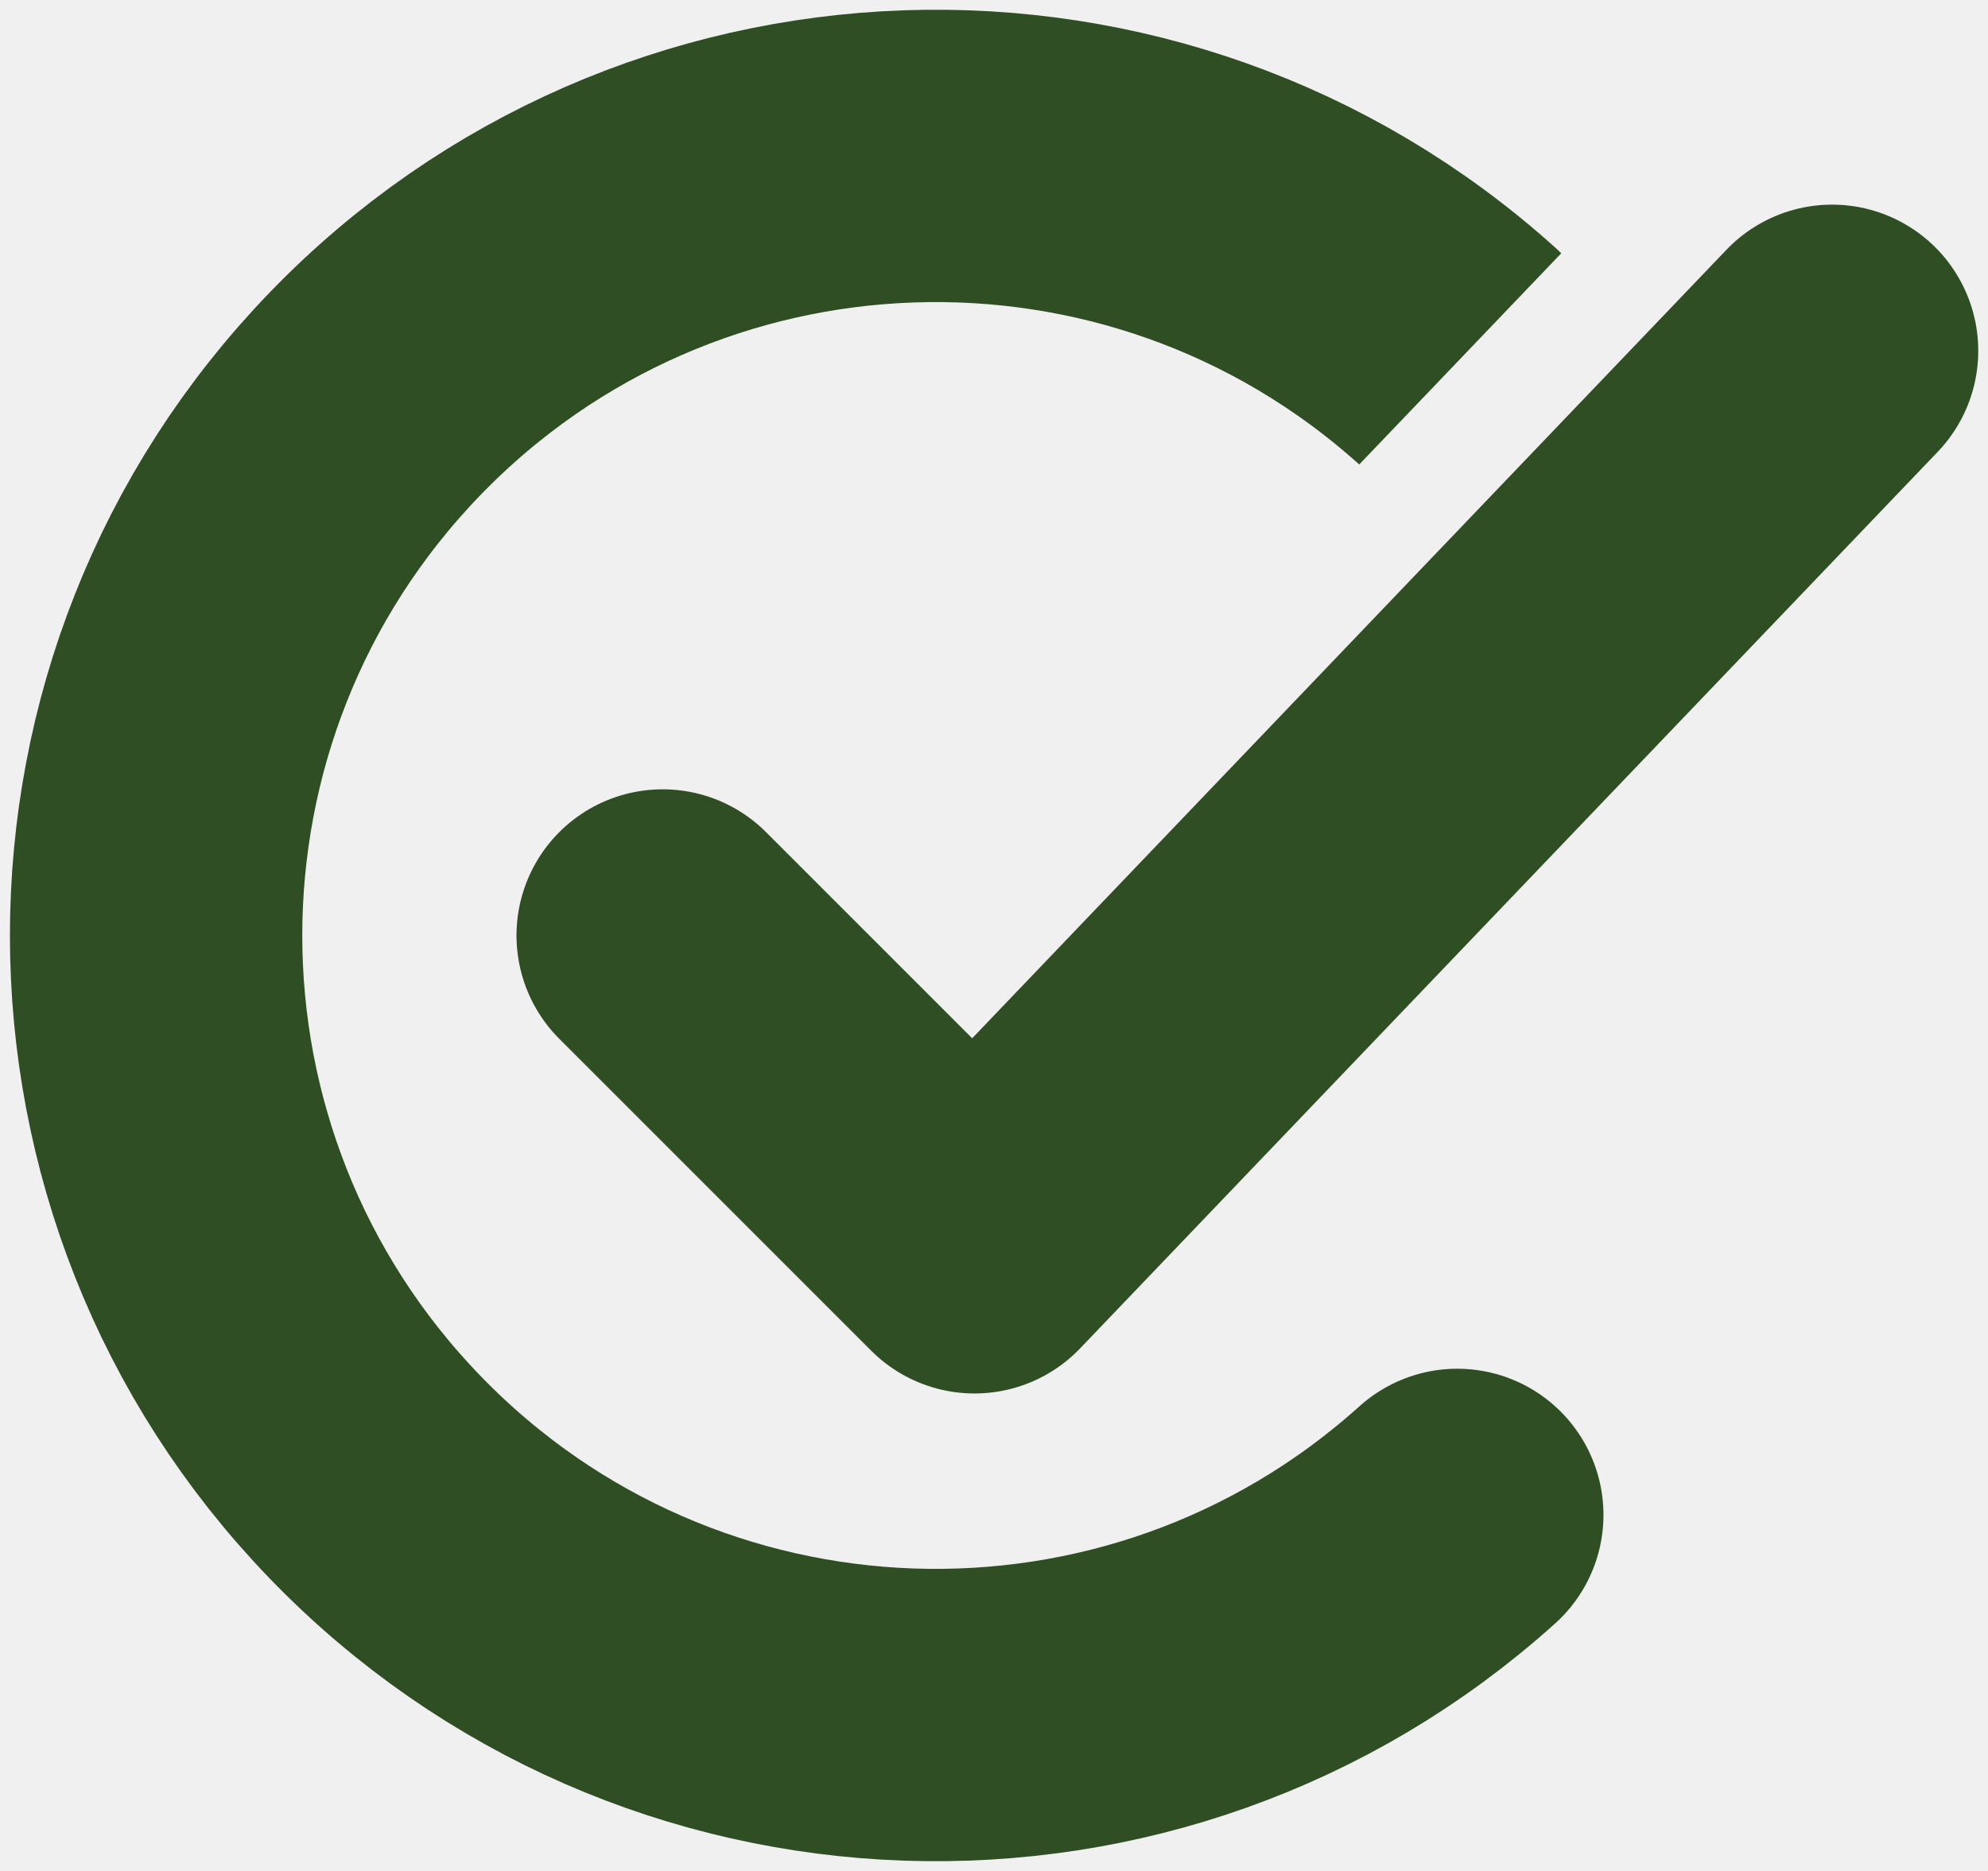
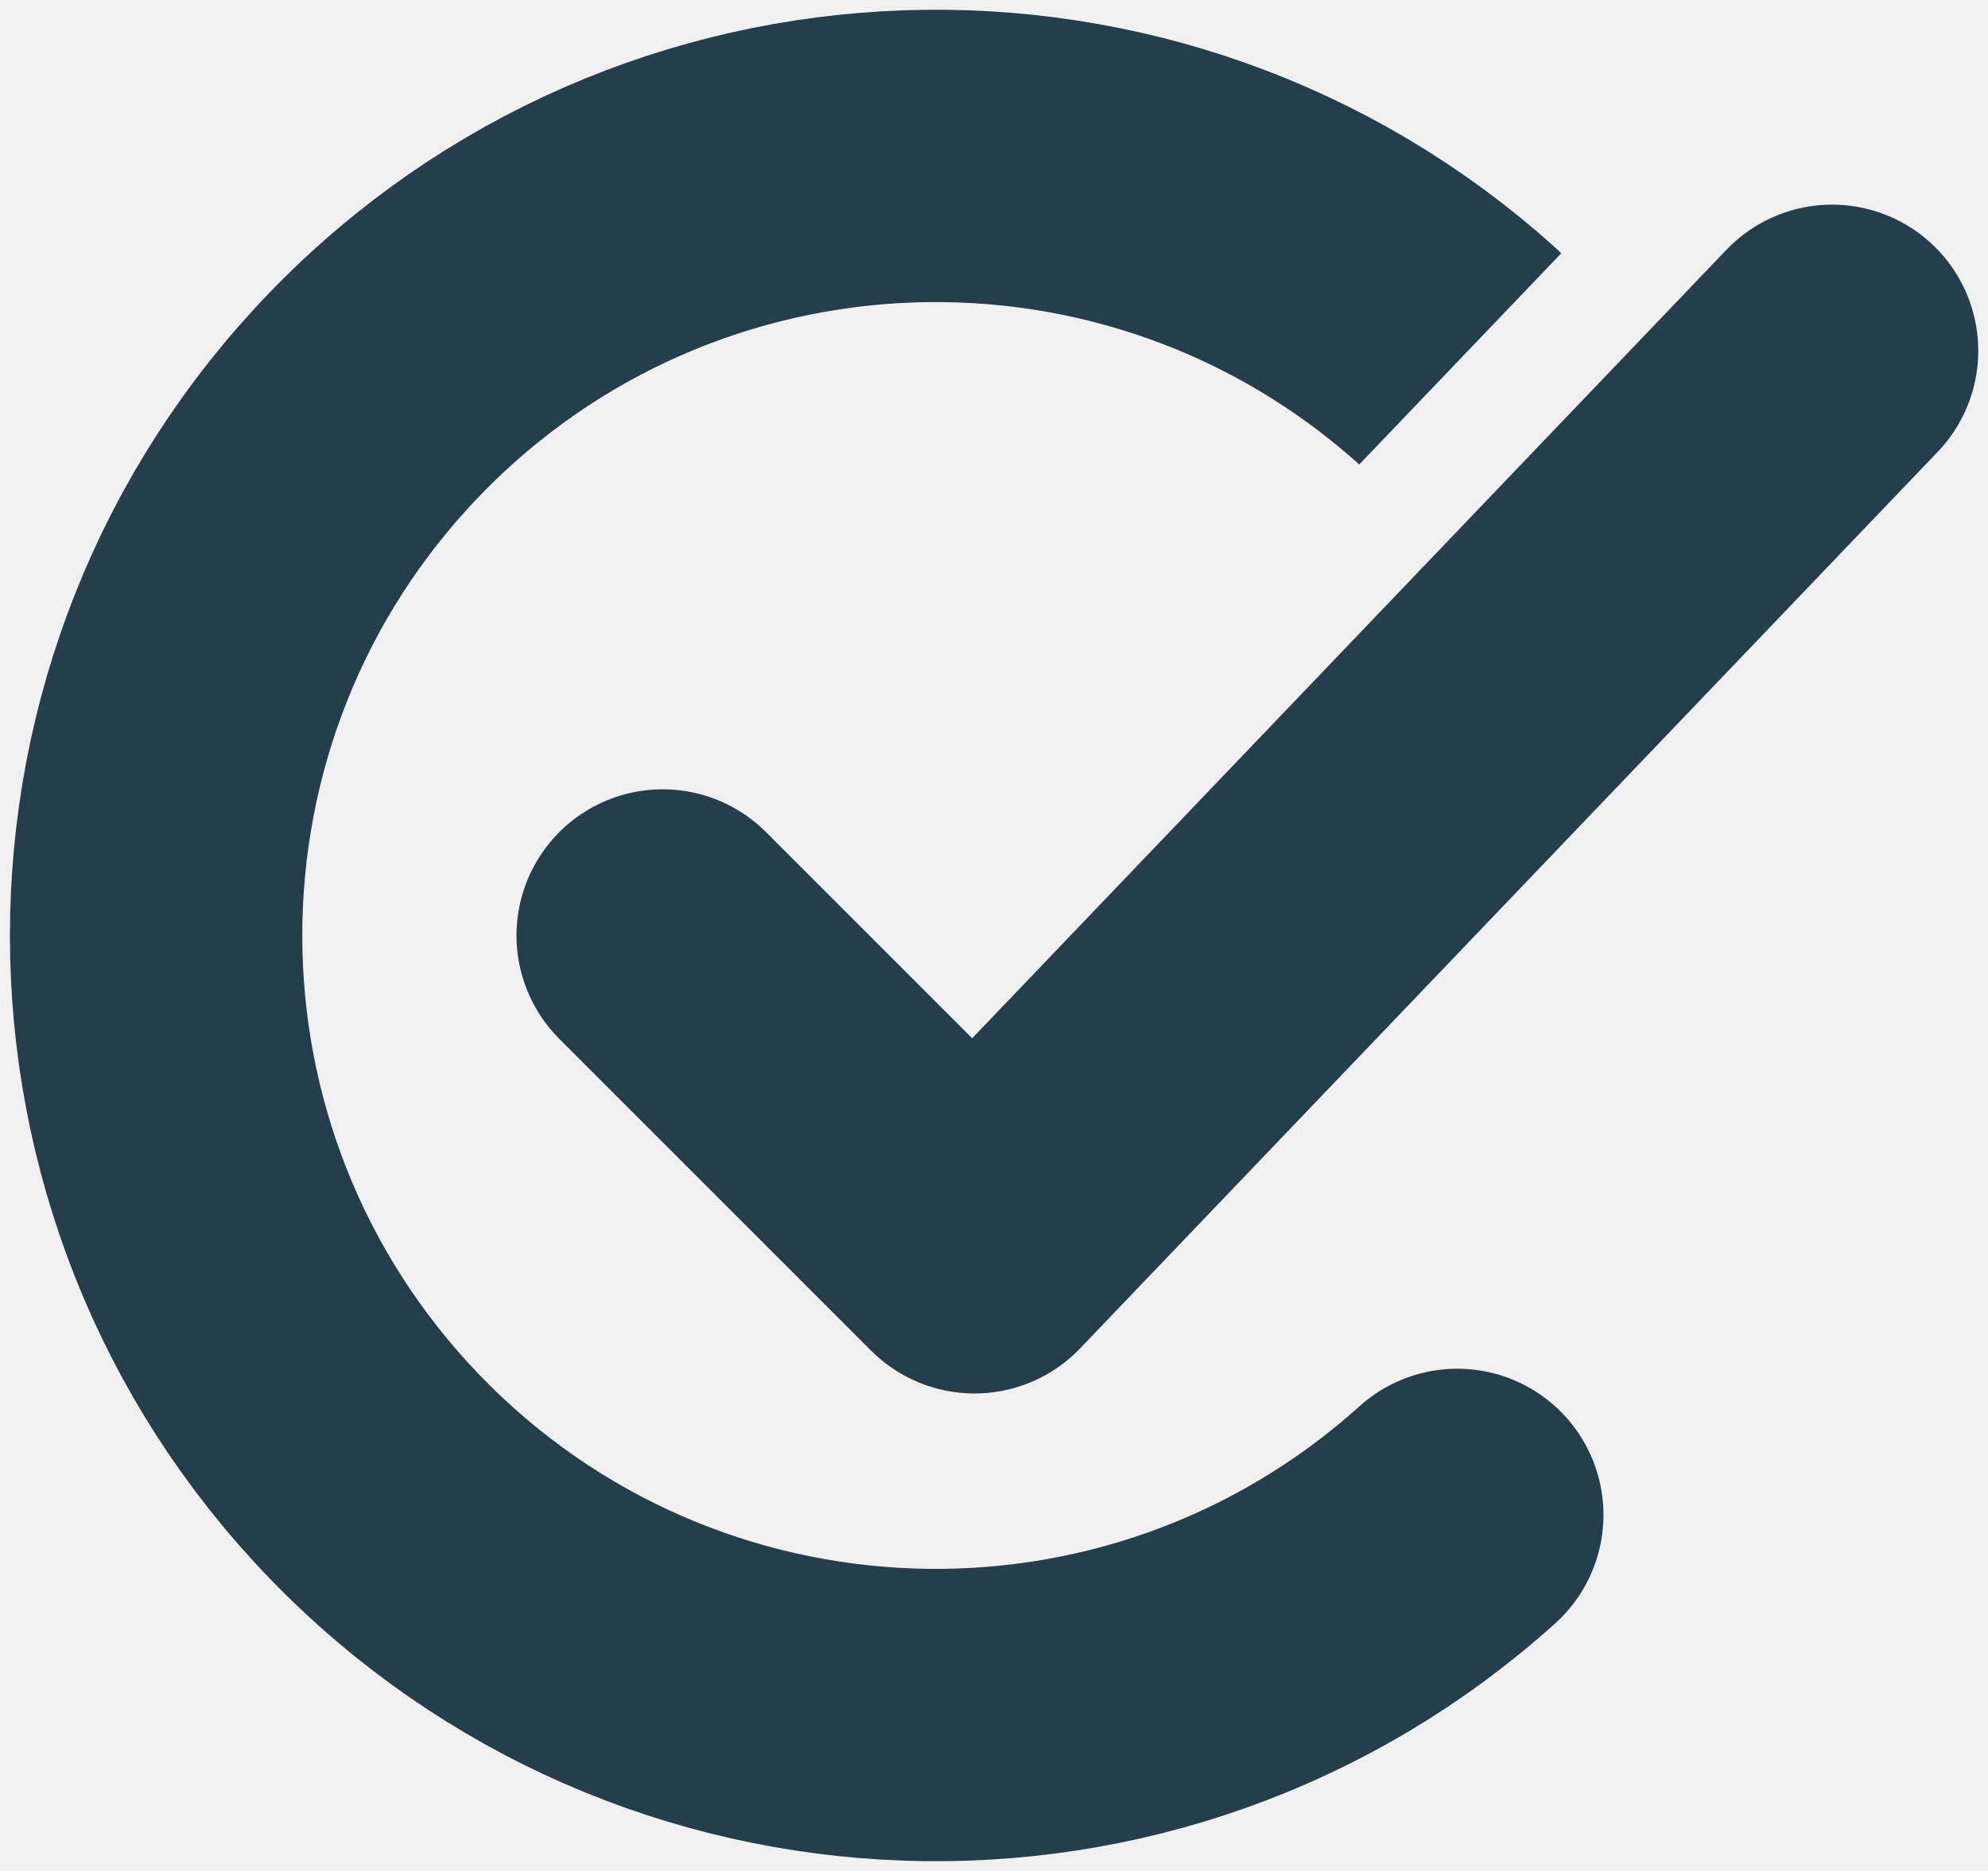
<svg xmlns="http://www.w3.org/2000/svg" viewBox="10 12 102 96">
-   <style>path{stroke:#304E24}@media (prefers-color-scheme:dark){path{stroke:#F0F2EB}}</style>
+   <style>path{stroke:#243E4B}@media (prefers-color-scheme:dark){path{stroke:#F1F6F9}}</style>
  <mask id="m" maskUnits="userSpaceOnUse" x="0" y="0" width="120" height="120">
    <rect width="120" height="120" fill="#fff" />
    <path d="M44 60 L60 76 L104 30" fill="none" style="stroke:#000" stroke-width="27" stroke-linecap="round" stroke-linejoin="round" />
  </mask>
  <path d="M84.77 89.73A40 40 0 1 1 84.77 30.27" fill="none" stroke-width="15" stroke-linecap="round" mask="url(#m)" />
  <path d="M44 60 L60 76 L104 30" fill="none" stroke-width="15" stroke-linecap="round" stroke-linejoin="round" />
</svg>
